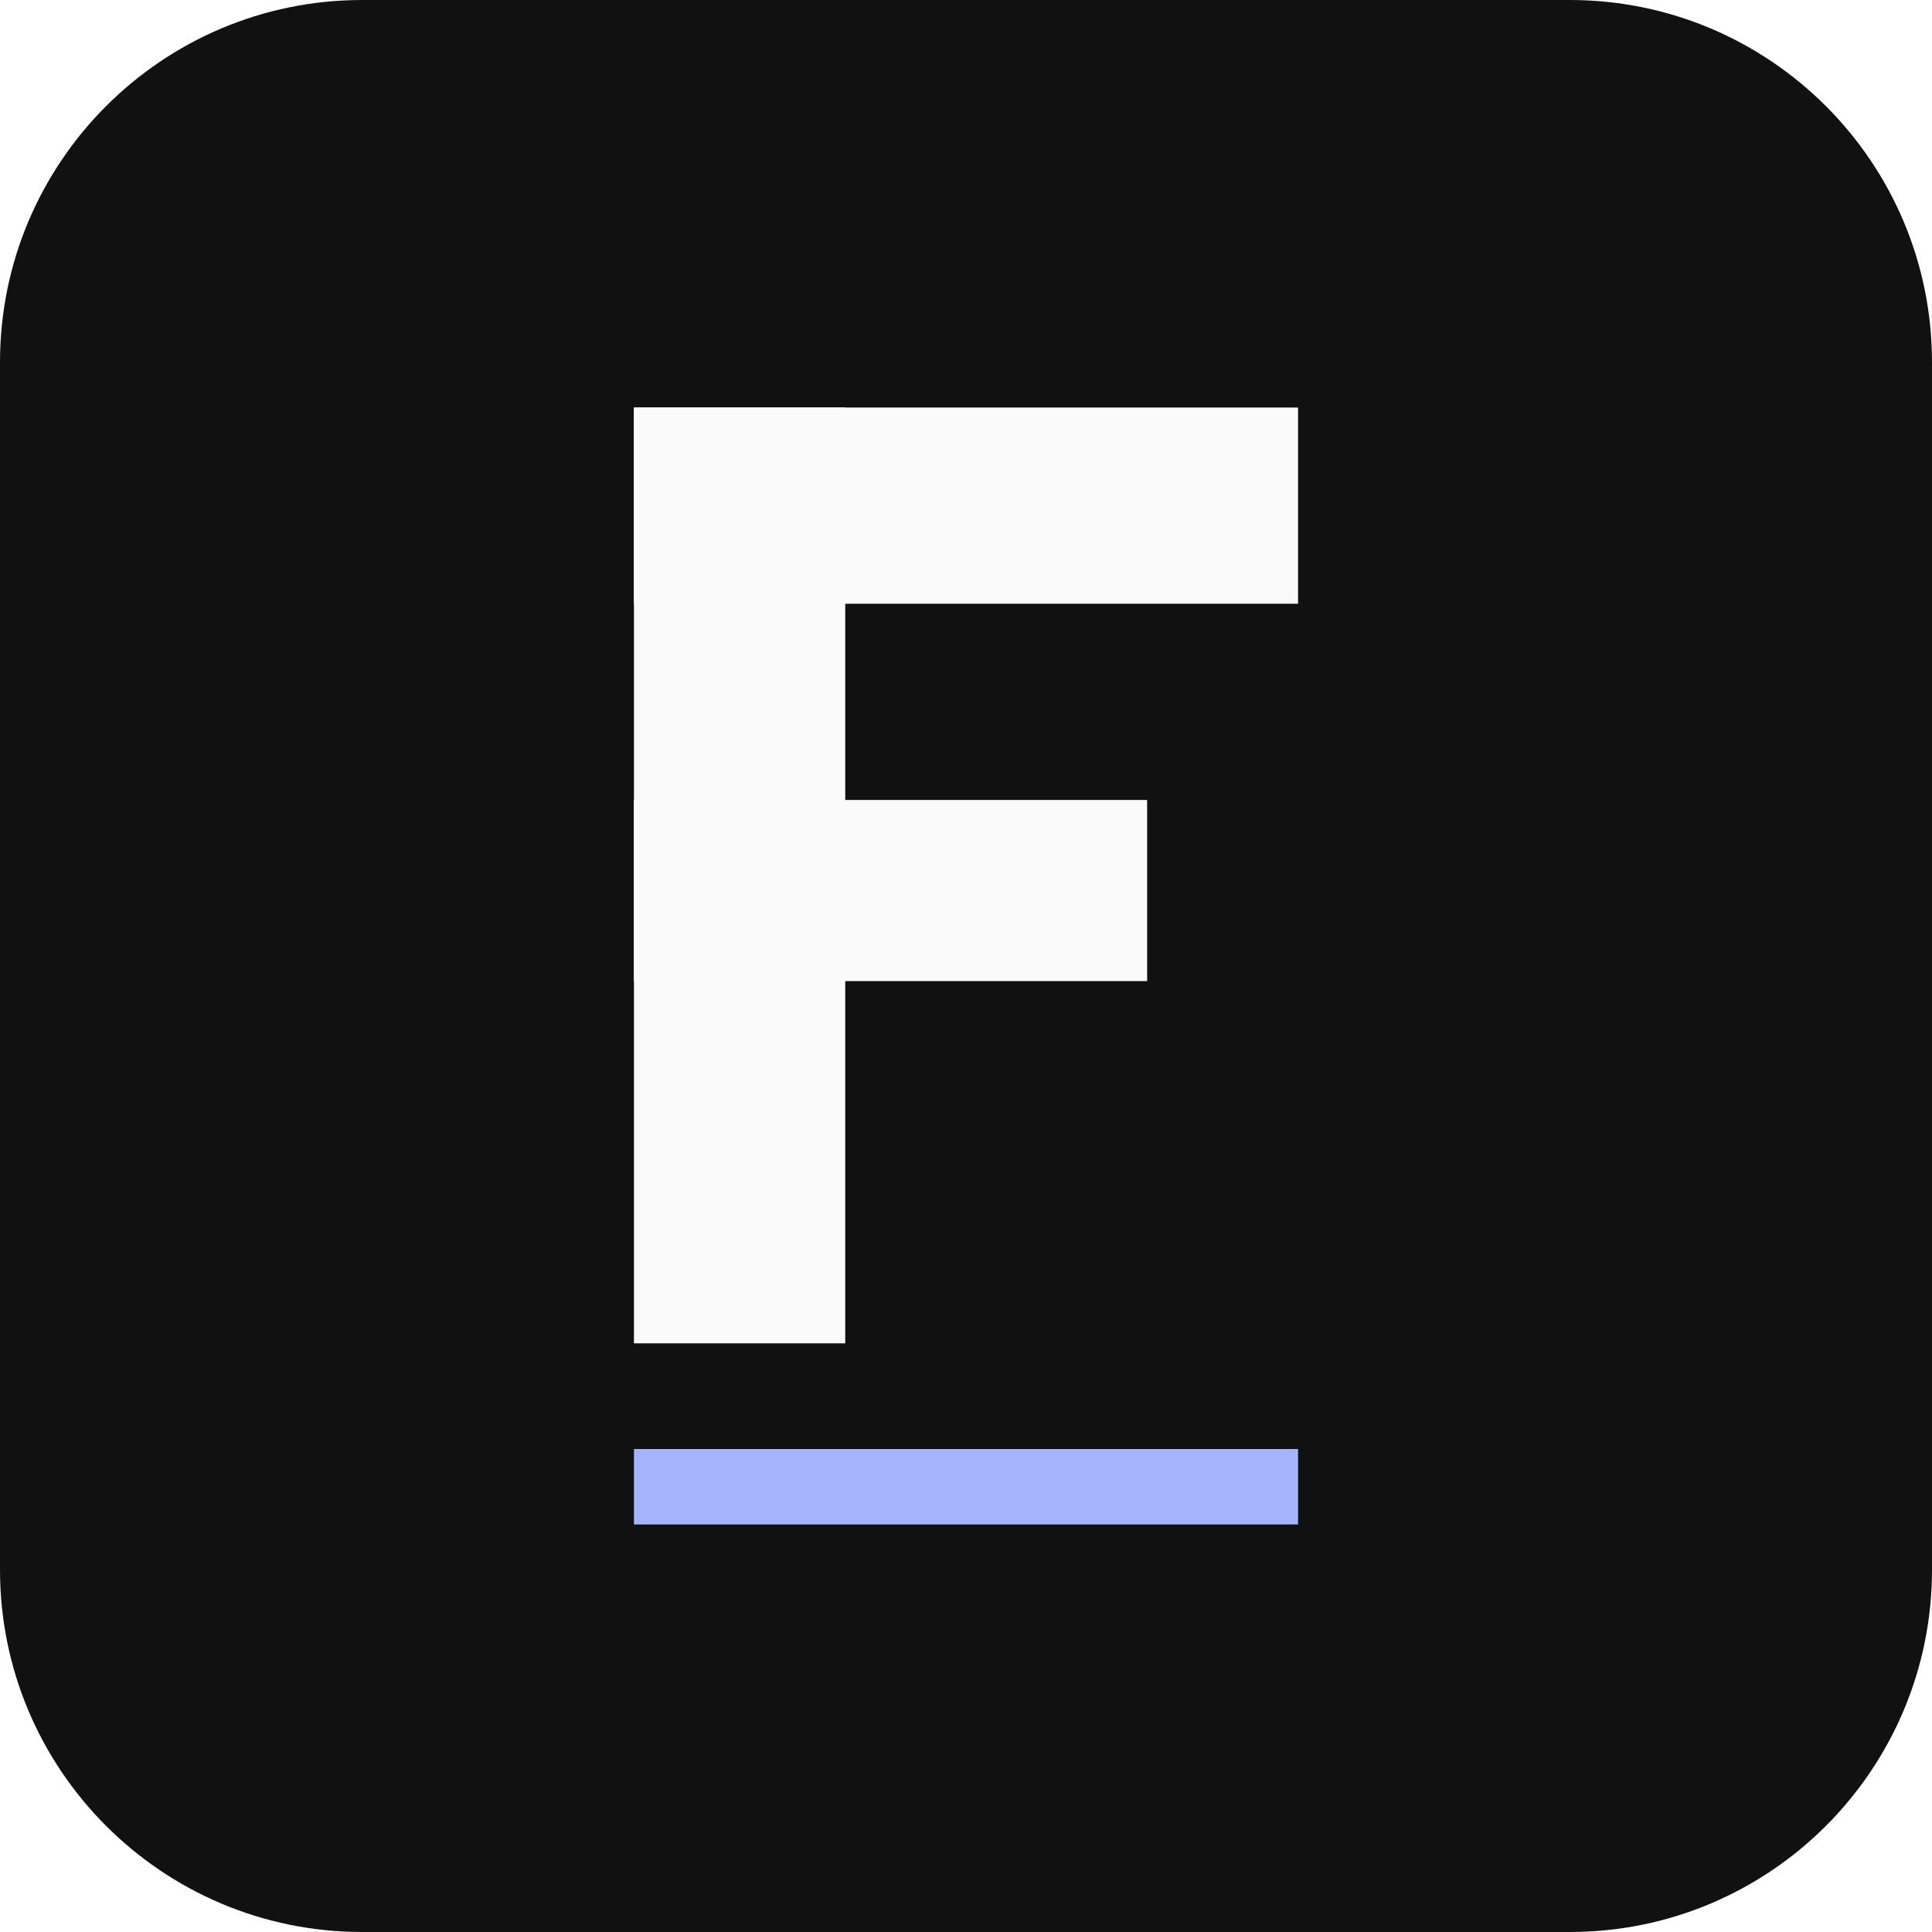
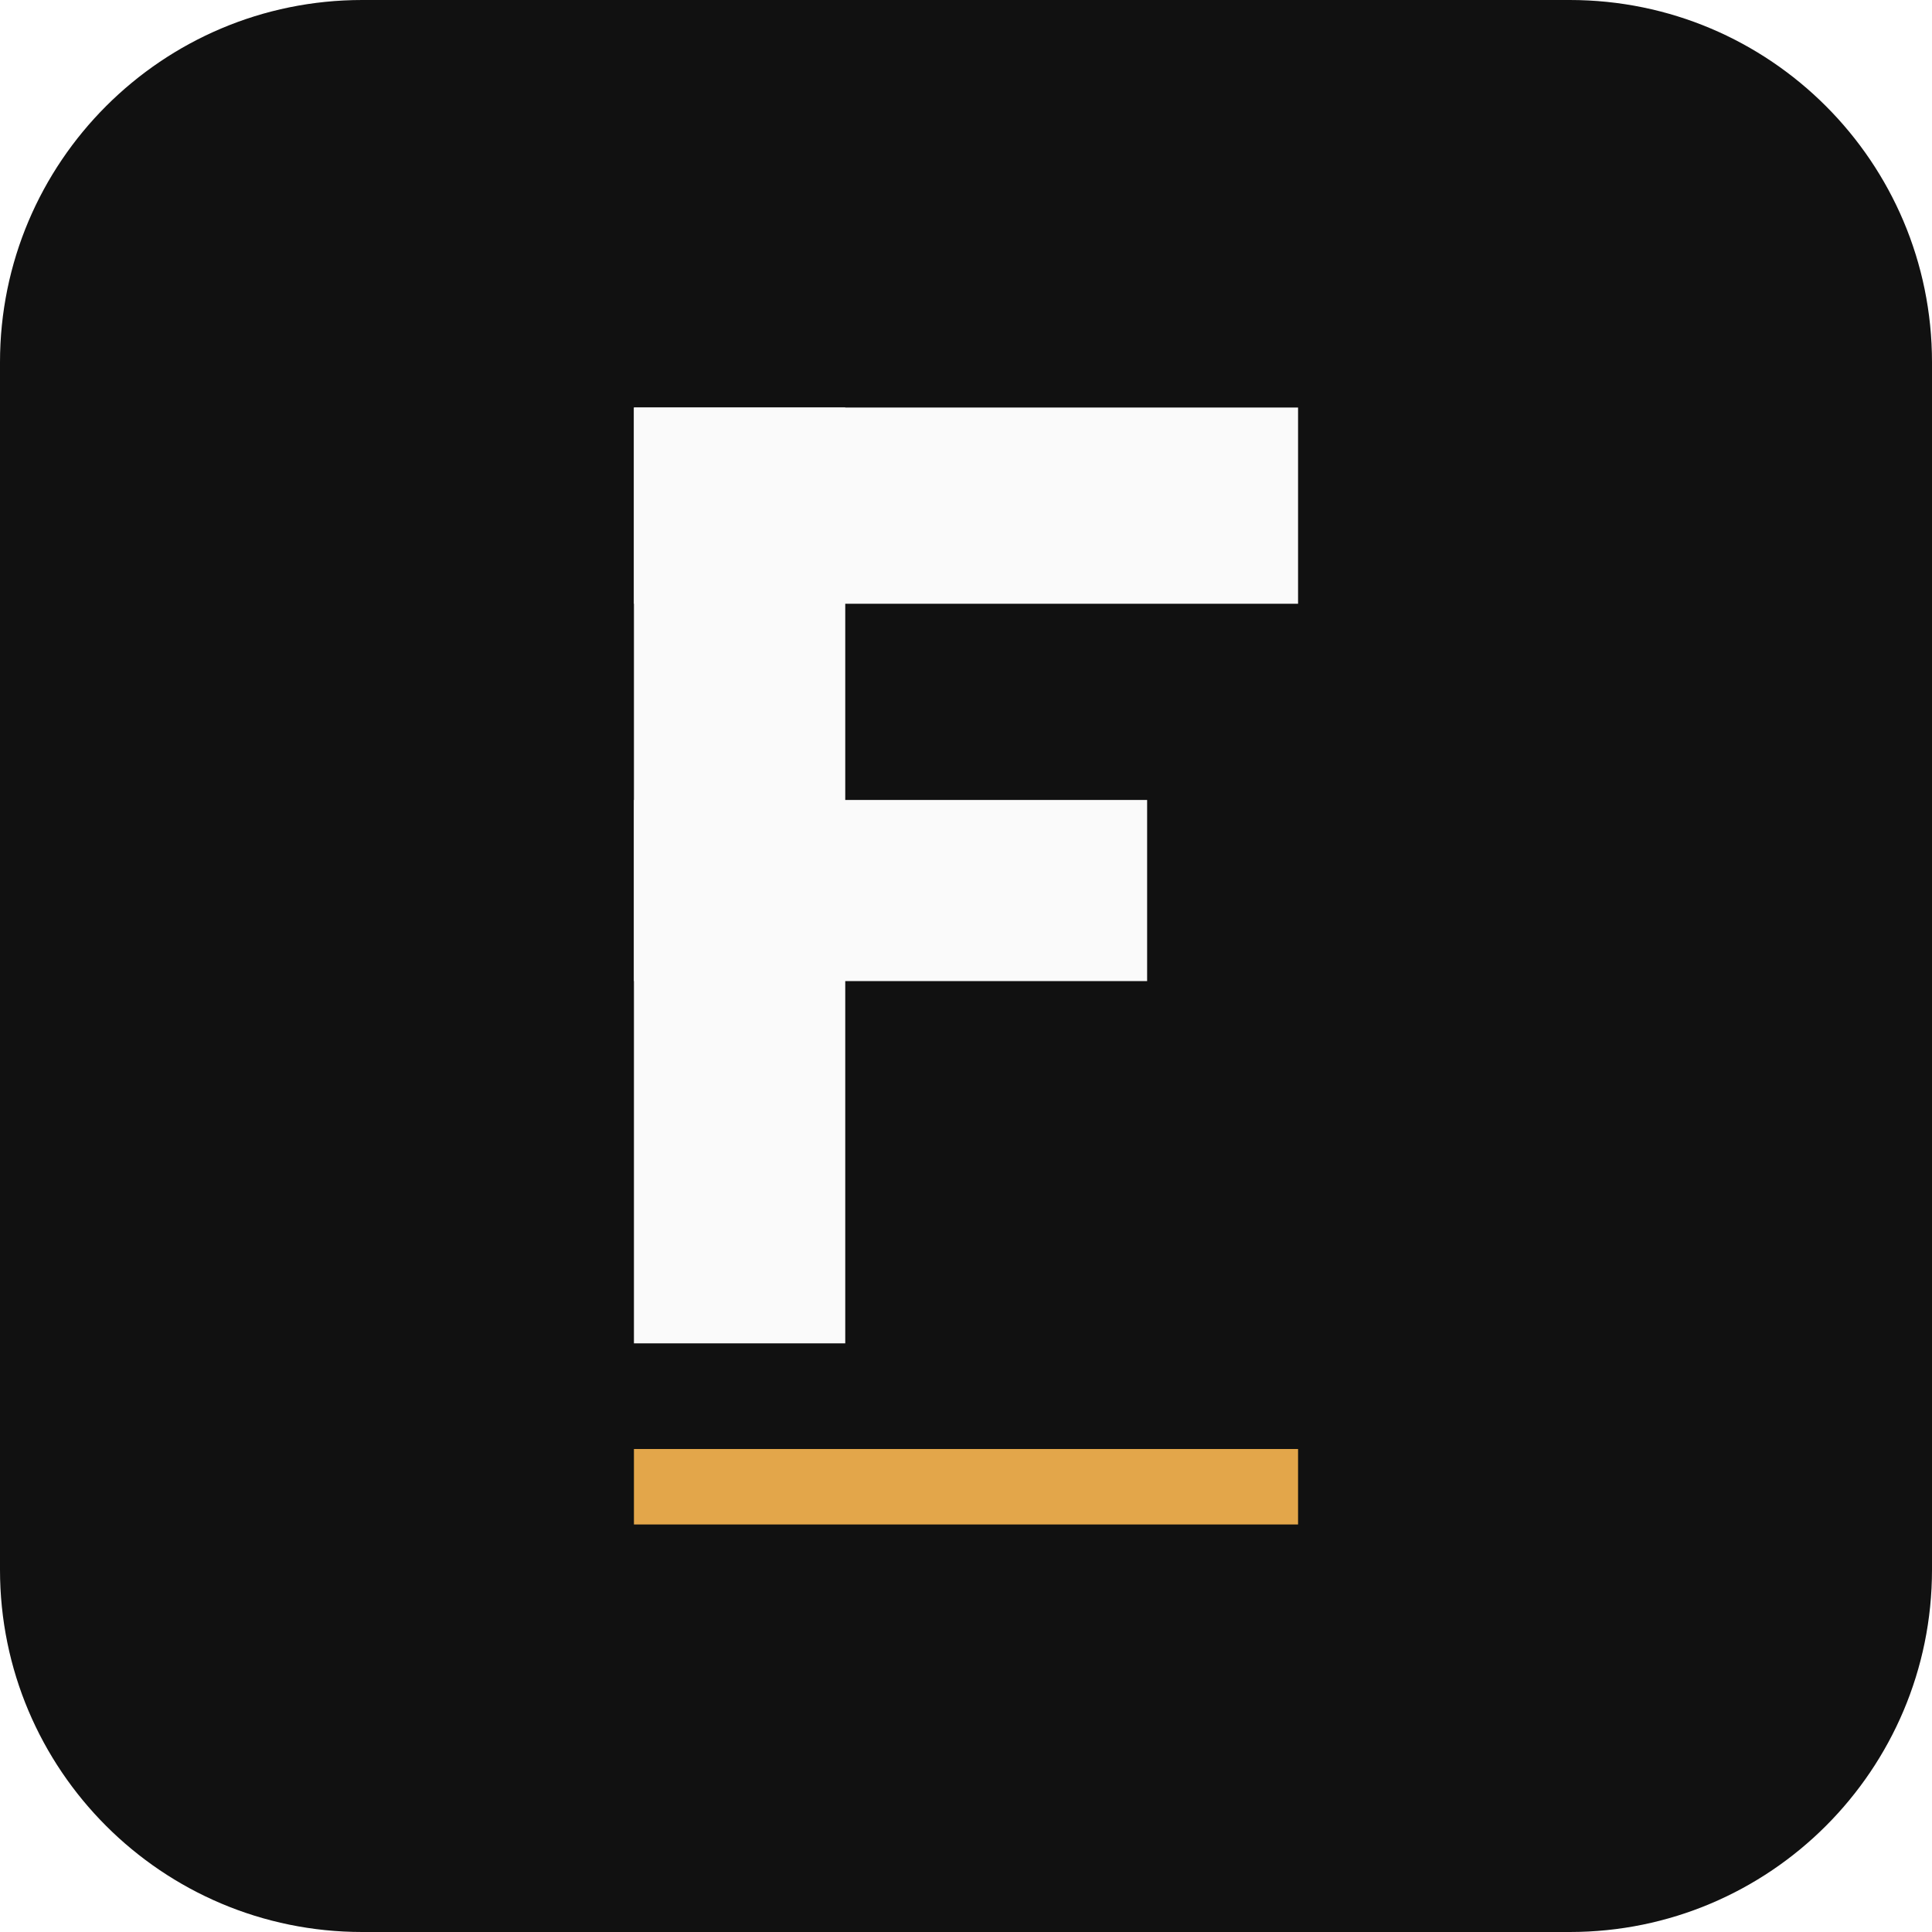
<svg xmlns="http://www.w3.org/2000/svg" viewBox="0 0 512 512" role="img" aria-label="Frag Avenue">
  <rect width="512" height="512" rx="96" fill="#111111" />
  <rect x="168" y="108" width="56" height="248" fill="#fafafa" />
  <rect x="168" y="108" width="176" height="52" fill="#fafafa" />
  <rect x="168" y="212" width="136" height="48" fill="#fafafa" />
-   <rect x="168" y="384" width="176" height="20" fill="#a5b4fc" />
+   <rect x="168" y="384" width="176" height="20" fill="#e3a64a" />
</svg>
